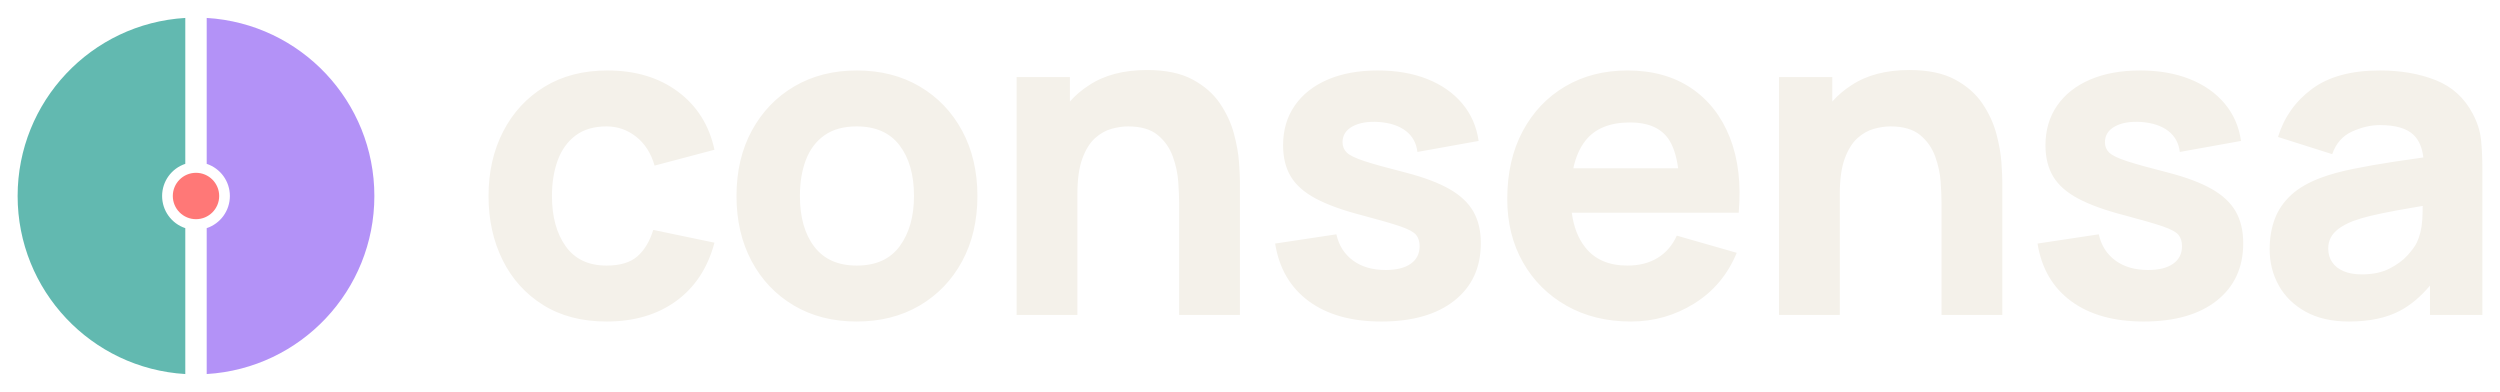
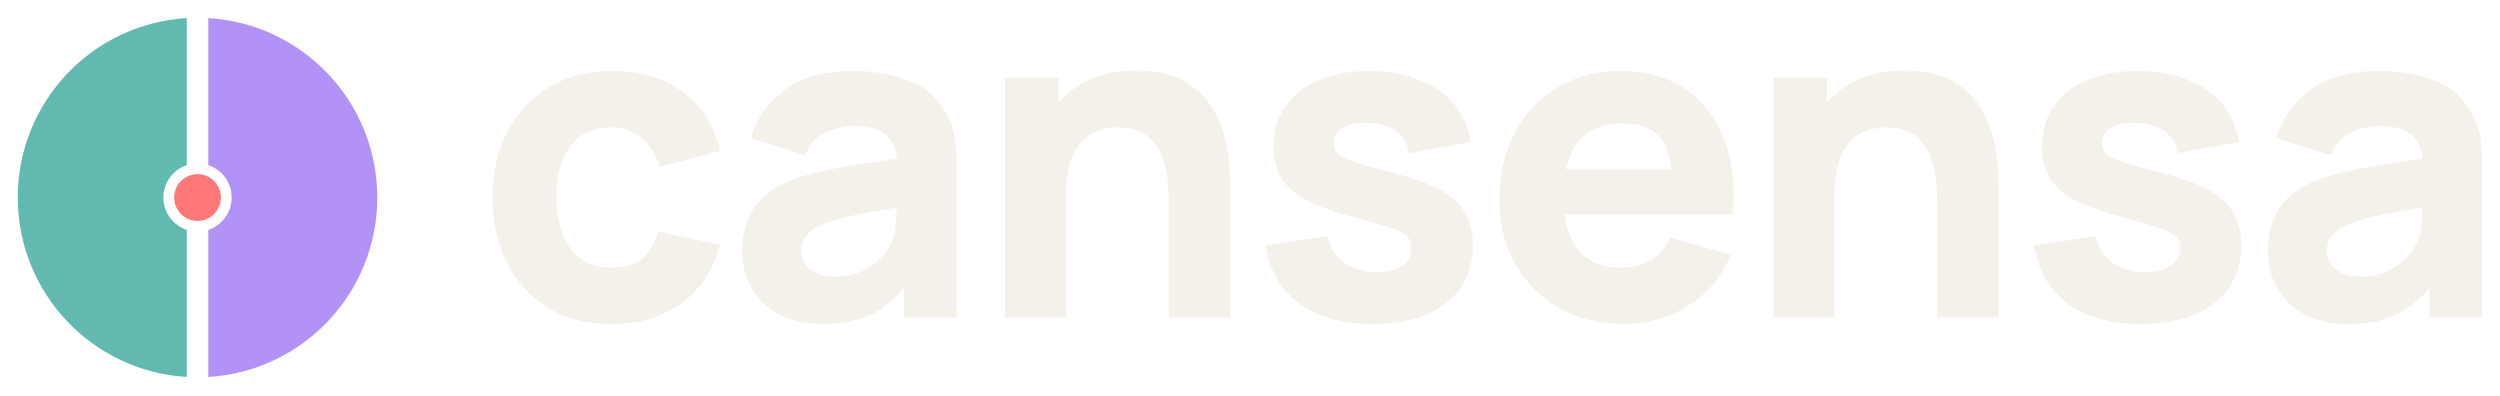
- <svg xmlns="http://www.w3.org/2000/svg" viewBox="-4 -71.50 567.62 89.00" role="img" aria-label="Consensa">
+ <svg xmlns="http://www.w3.org/2000/svg" viewBox="-4 -71.50 563.22 89.00" role="img" aria-label="Cansensa">
  <path fill="#62B9B0" d="M38.070,-67.427 A40.500,40.500 0 0 0 38.070,13.427 L38.070,-19.699 A7.695,7.695 0 0 1 38.070,-34.301 Z" />
  <path fill="#B392F7" d="M42.930,-67.427 A40.500,40.500 0 0 1 42.930,13.427 L42.930,-19.699 A7.695,7.695 0 0 0 42.930,-34.301 Z" />
  <circle fill="#FF7877" cx="40.500" cy="-27.000" r="5.265" />
  <g transform="translate(102.920,0)">
-     <path fill="#F4F1EA" d="M30.8 1.5Q22.4 1.5 16.4 -2.25Q10.4 -6.0 7.2 -12.45Q4.0 -18.9 4.0 -27.0Q4.0 -35.2 7.325 -41.65Q10.65 -48.1 16.7 -51.8Q22.75 -55.5 31.0 -55.5Q40.55 -55.5 47.025 -50.675Q53.5 -45.85 55.3 -37.5L41.7 -33.9Q40.5 -38.1 37.525 -40.45Q34.55 -42.8 30.8 -42.8Q26.5 -42.8 23.75 -40.725Q21.0 -38.65 19.7 -35.075Q18.4 -31.5 18.4 -27.0Q18.4 -19.95 21.525 -15.575Q24.65 -11.2 30.8 -11.2Q35.4 -11.2 37.8 -13.3Q40.2 -15.4 41.4 -19.3L55.3 -16.4Q53.0 -7.8 46.6 -3.15Q40.2 1.5 30.8 1.5ZM87.6 1.5Q79.45 1.5 73.3 -2.15Q67.15 -5.8 63.725 -12.225Q60.3 -18.65 60.3 -27.0Q60.3 -35.45 63.8 -41.875Q67.3 -48.3 73.45 -51.9Q79.6 -55.5 87.6 -55.5Q95.75 -55.5 101.925 -51.85Q108.1 -48.2 111.55 -41.775Q115.0 -35.35 115.0 -27.0Q115.0 -18.6 111.525 -12.175Q108.05 -5.75 101.875 -2.125Q95.7 1.5 87.6 1.5ZM87.6 -11.2Q94.15 -11.2 97.375 -15.625Q100.6 -20.05 100.6 -27.0Q100.6 -34.2 97.325 -38.5Q94.05 -42.8 87.6 -42.8Q83.15 -42.8 80.3 -40.8Q77.45 -38.8 76.075 -35.25Q74.7 -31.7 74.7 -27.0Q74.7 -19.75 77.975 -15.475Q81.25 -11.2 87.6 -11.2ZM160.8 0.0V-25.5Q160.8 -27.35 160.6 -30.225Q160.4 -33.1 159.35 -36.0Q158.3 -38.9 155.925 -40.85Q153.55 -42.8 149.2 -42.8Q147.45 -42.8 145.45 -42.25Q143.45 -41.7 141.7 -40.125Q139.95 -38.55 138.825 -35.5Q137.7 -32.45 137.7 -27.4V0.0H123.9V-54.0H136.0V-48.45Q137.85 -50.55 140.35 -52.15Q145.55 -55.6 153.5 -55.6Q159.85 -55.6 163.85 -53.45Q167.85 -51.3 170.075 -48.0Q172.3 -44.7 173.25 -41.125Q174.2 -37.55 174.4 -34.6Q174.6 -31.65 174.6 -30.3V0.0ZM206.7 1.5Q196.5 1.5 190.225 -3.125Q183.95 -7.75 182.6 -16.2L196.5 -18.3Q197.35 -14.5 200.275 -12.35Q203.2 -10.2 207.7 -10.2Q211.4 -10.2 213.4 -11.625Q215.4 -13.05 215.4 -15.6Q215.4 -17.2 214.6 -18.175Q213.8 -19.15 211.025 -20.1Q208.25 -21.05 202.4 -22.6Q195.8 -24.3 191.85 -26.4Q187.9 -28.5 186.15 -31.425Q184.4 -34.35 184.4 -38.5Q184.4 -43.7 187.05 -47.525Q189.7 -51.35 194.525 -53.425Q199.35 -55.5 205.9 -55.5Q212.25 -55.5 217.15 -53.55Q222.05 -51.6 225.075 -48.0Q228.1 -44.4 228.8 -39.5L214.9 -37.0Q214.55 -40.0 212.3 -41.75Q210.05 -43.5 206.2 -43.8Q202.45 -44.05 200.175 -42.8Q197.9 -41.55 197.9 -39.2Q197.9 -37.8 198.875 -36.85Q199.85 -35.9 202.925 -34.9Q206 -33.9 212.3 -32.3Q218.45 -30.7 222.175 -28.575Q225.9 -26.45 227.6 -23.475Q229.3 -20.5 229.3 -16.3Q229.3 -8.0 223.3 -3.25Q217.3 1.5 206.7 1.5ZM263.4 1.5Q255.1 1.5 248.775 -2.075Q242.45 -5.65 238.875 -11.925Q235.3 -18.2 235.3 -26.3Q235.3 -35.15 238.8 -41.7Q242.3 -48.25 248.45 -51.875Q254.6 -55.5 262.6 -55.5Q271.1 -55.5 277.05 -51.5Q283.0 -47.5 285.85 -40.25Q288.7 -33.0 287.85 -23.2H249.95Q250.6 -18.35 253.0 -15.35Q256.25 -11.2 262.6 -11.2Q266.6 -11.2 269.45 -12.95Q272.3 -14.7 273.8 -18.0L287.4 -14.1Q284.35 -6.7 277.775 -2.6Q271.2 1.5 263.4 1.5ZM274.1 -33.3Q273.5 -37.7 271.8 -40.1Q269.15 -43.7 263.2 -43.7Q256.25 -43.7 253.0 -39.5Q251.1 -37.05 250.3 -33.3ZM333.9 0.0V-25.5Q333.9 -27.35 333.7 -30.225Q333.5 -33.1 332.45 -36.0Q331.4 -38.9 329.025 -40.85Q326.65 -42.8 322.3 -42.8Q320.55 -42.8 318.55 -42.25Q316.55 -41.7 314.8 -40.125Q313.05 -38.55 311.925 -35.5Q310.8 -32.45 310.8 -27.4V0.0H297.0V-54.0H309.1V-48.45Q310.95 -50.55 313.45 -52.15Q318.65 -55.6 326.6 -55.6Q332.95 -55.6 336.95 -53.45Q340.95 -51.3 343.175 -48.0Q345.4 -44.7 346.35 -41.125Q347.3 -37.55 347.5 -34.6Q347.7 -31.65 347.7 -30.3V0.0ZM379.8 1.5Q369.6 1.5 363.325 -3.125Q357.05 -7.75 355.7 -16.2L369.6 -18.3Q370.45 -14.5 373.375 -12.35Q376.3 -10.2 380.8 -10.2Q384.5 -10.2 386.5 -11.625Q388.5 -13.05 388.5 -15.6Q388.5 -17.2 387.7 -18.175Q386.9 -19.15 384.125 -20.1Q381.35 -21.05 375.5 -22.6Q368.9 -24.3 364.95 -26.4Q361 -28.5 359.25 -31.425Q357.5 -34.35 357.5 -38.5Q357.5 -43.7 360.15 -47.525Q362.8 -51.35 367.625 -53.425Q372.45 -55.5 379 -55.5Q385.35 -55.5 390.25 -53.55Q395.15 -51.6 398.175 -48.0Q401.2 -44.4 401.9 -39.5L388 -37.0Q387.65 -40.0 385.4 -41.75Q383.15 -43.5 379.3 -43.8Q375.55 -44.05 373.275 -42.8Q371 -41.55 371 -39.2Q371 -37.8 371.975 -36.85Q372.95 -35.9 376.025 -34.9Q379.1 -33.9 385.4 -32.3Q391.55 -30.7 395.275 -28.575Q399 -26.45 400.7 -23.475Q402.4 -20.5 402.4 -16.3Q402.4 -8.0 396.4 -3.25Q390.4 1.5 379.8 1.5ZM426.4 1.5Q420.6 1.5 416.575 -0.725Q412.55 -2.95 410.475 -6.675Q408.4 -10.4 408.4 -14.9Q408.4 -18.65 409.55 -21.75Q410.7 -24.85 413.275 -27.225Q415.85 -29.6 420.2 -31.2Q423.2 -32.3 427.35 -33.15Q431.5 -34.0 436.75 -34.8Q439.85 -35.25 443.3 -35.75Q442.9 -39.1 441.1 -40.85Q438.8 -43.1 433.4 -43.1Q430.4 -43.1 427.15 -41.65Q423.9 -40.2 422.6 -36.5L410.3 -40.4Q412.35 -47.1 418.0 -51.3Q423.65 -55.5 433.4 -55.5Q440.55 -55.5 446.1 -53.3Q451.65 -51.1 454.5 -45.7Q456.1 -42.7 456.4 -39.7Q456.7 -36.7 456.7 -33.0V0.0H444.8V-6.65Q441.6 -2.85 438 -0.95Q433.4 1.5 426.4 1.5ZM429.3 -9.2Q433.05 -9.2 435.625 -10.525Q438.2 -11.85 439.725 -13.55Q441.25 -15.25 441.8 -16.4Q442.85 -18.6 443.05 -21.55Q443.15 -23.3 443.15 -24.75Q439.8 -24.15 437.4 -23.75Q433.65 -23.05 431.35 -22.5Q429.05 -21.95 427.3 -21.3Q425.3 -20.5 424.075 -19.575Q422.85 -18.65 422.275 -17.55Q421.7 -16.45 421.7 -15.1Q421.7 -13.25 422.625 -11.925Q423.55 -10.6 425.25 -9.9Q426.95 -9.2 429.3 -9.2Z" />
+     <path fill="#F4F1EA" d="M30.8 1.5Q22.4 1.5 16.4 -2.25Q10.4 -6.0 7.2 -12.45Q4.0 -18.9 4.0 -27.0Q4.0 -35.2 7.325 -41.65Q10.65 -48.1 16.7 -51.8Q22.75 -55.5 31.0 -55.5Q40.55 -55.5 47.025 -50.675Q53.5 -45.85 55.3 -37.5L41.7 -33.9Q40.5 -38.1 37.525 -40.45Q34.55 -42.8 30.8 -42.8Q26.5 -42.8 23.75 -40.725Q21.0 -38.65 19.7 -35.075Q18.4 -31.5 18.4 -27.0Q18.4 -19.95 21.525 -15.575Q24.65 -11.2 30.8 -11.2Q35.4 -11.2 37.8 -13.3Q40.2 -15.4 41.4 -19.3L55.3 -16.4Q53.0 -7.8 46.6 -3.15Q40.2 1.5 30.8 1.5ZM78.3 1.5Q72.5 1.5 68.475 -0.725Q64.45 -2.95 62.375 -6.675Q60.3 -10.4 60.3 -14.9Q60.3 -18.65 61.45 -21.75Q62.6 -24.85 65.175 -27.225Q67.75 -29.6 72.1 -31.2Q75.1 -32.3 79.25 -33.15Q83.4 -34.0 88.65 -34.775Q93.9 -35.55 100.2 -36.5L95.3 -33.8Q95.3 -38.6 93.0 -40.85Q90.7 -43.1 85.3 -43.1Q82.3 -43.1 79.05 -41.65Q75.8 -40.2 74.5 -36.5L62.2 -40.4Q64.25 -47.1 69.9 -51.3Q75.55 -55.5 85.3 -55.5Q92.45 -55.5 98.0 -53.3Q103.55 -51.1 106.4 -45.7Q108.0 -42.7 108.3 -39.7Q108.6 -36.7 108.6 -33.0V0.0H96.7V-11.1L98.4 -8.8Q94.45 -3.35 89.875 -0.925Q85.3 1.5 78.3 1.5ZM81.2 -9.2Q84.95 -9.2 87.525 -10.525Q90.1 -11.85 91.625 -13.55Q93.15 -15.25 93.7 -16.4Q94.75 -18.6 94.925 -21.525Q95.1 -24.45 95.1 -26.4L99.1 -25.4Q93.05 -24.4 89.3 -23.725Q85.55 -23.05 83.25 -22.5Q80.95 -21.95 79.2 -21.3Q77.2 -20.5 75.975 -19.575Q74.75 -18.65 74.175 -17.55Q73.6 -16.45 73.6 -15.1Q73.6 -13.25 74.525 -11.925Q75.45 -10.6 77.15 -9.9Q78.85 -9.2 81.2 -9.2ZM156.4 0.0V-25.5Q156.4 -27.35 156.2 -30.225Q156.0 -33.1 154.95 -36.0Q153.9 -38.9 151.525 -40.85Q149.15 -42.8 144.8 -42.8Q143.05 -42.8 141.05 -42.25Q139.05 -41.7 137.3 -40.125Q135.55 -38.55 134.425 -35.5Q133.3 -32.45 133.3 -27.4L125.5 -31.1Q125.5 -37.5 128.1 -43.1Q130.7 -48.7 135.925 -52.15Q141.15 -55.6 149.1 -55.6Q155.45 -55.6 159.45 -53.45Q163.45 -51.3 165.675 -48.0Q167.9 -44.7 168.85 -41.125Q169.8 -37.55 170.0 -34.6Q170.2 -31.65 170.2 -30.3V0.0ZM119.5 0.0V-54.0H131.6V-36.1H133.3V0.0ZM202.3 1.5Q192.1 1.5 185.825 -3.125Q179.55 -7.75 178.2 -16.2L192.1 -18.3Q192.95 -14.5 195.875 -12.35Q198.8 -10.2 203.3 -10.2Q207 -10.2 209 -11.625Q211 -13.05 211 -15.6Q211 -17.2 210.2 -18.175Q209.4 -19.15 206.625 -20.1Q203.85 -21.05 198 -22.6Q191.4 -24.3 187.45 -26.4Q183.5 -28.5 181.75 -31.425Q180 -34.35 180 -38.5Q180 -43.7 182.65 -47.525Q185.3 -51.35 190.125 -53.425Q194.95 -55.5 201.5 -55.5Q207.85 -55.5 212.75 -53.55Q217.65 -51.6 220.675 -48.0Q223.7 -44.4 224.4 -39.5L210.5 -37.0Q210.15 -40.0 207.9 -41.75Q205.65 -43.5 201.8 -43.8Q198.05 -44.05 195.775 -42.8Q193.5 -41.55 193.5 -39.2Q193.5 -37.8 194.475 -36.85Q195.45 -35.9 198.525 -34.9Q201.6 -33.9 207.9 -32.3Q214.05 -30.7 217.775 -28.575Q221.5 -26.45 223.2 -23.475Q224.9 -20.5 224.9 -16.3Q224.9 -8.0 218.9 -3.25Q212.9 1.5 202.3 1.5ZM259.0 1.5Q250.7 1.5 244.375 -2.075Q238.05 -5.65 234.475 -11.925Q230.9 -18.2 230.9 -26.3Q230.9 -35.15 234.4 -41.7Q237.9 -48.25 244.05 -51.875Q250.2 -55.5 258.2 -55.5Q266.7 -55.5 272.65 -51.5Q278.6 -47.5 281.45 -40.25Q284.3 -33.0 283.45 -23.2H270.0V-28.2Q270.0 -36.45 267.375 -40.075Q264.75 -43.7 258.8 -43.7Q251.85 -43.7 248.575 -39.475Q245.3 -35.25 245.3 -27.0Q245.3 -19.45 248.575 -15.325Q251.85 -11.2 258.2 -11.2Q262.2 -11.2 265.05 -12.95Q267.9 -14.7 269.4 -18.0L283.0 -14.1Q279.95 -6.7 273.375 -2.6Q266.8 1.5 259.0 1.5ZM241.1 -23.2V-33.3H276.9V-23.2ZM329.5 0.0V-25.5Q329.5 -27.35 329.3 -30.225Q329.1 -33.1 328.05 -36.0Q327.0 -38.9 324.625 -40.85Q322.25 -42.8 317.9 -42.8Q316.15 -42.8 314.15 -42.25Q312.15 -41.7 310.4 -40.125Q308.65 -38.55 307.525 -35.5Q306.4 -32.45 306.4 -27.4L298.6 -31.1Q298.6 -37.5 301.2 -43.1Q303.8 -48.7 309.025 -52.15Q314.25 -55.6 322.2 -55.6Q328.55 -55.6 332.55 -53.45Q336.55 -51.3 338.775 -48.0Q341.0 -44.7 341.95 -41.125Q342.9 -37.55 343.1 -34.6Q343.3 -31.65 343.3 -30.3V0.0ZM292.6 0.0V-54.0H304.7V-36.1H306.4V0.0ZM375.4 1.5Q365.2 1.5 358.925 -3.125Q352.65 -7.75 351.3 -16.2L365.2 -18.3Q366.05 -14.5 368.975 -12.35Q371.9 -10.2 376.4 -10.2Q380.1 -10.2 382.1 -11.625Q384.1 -13.05 384.1 -15.6Q384.1 -17.2 383.3 -18.175Q382.5 -19.15 379.725 -20.1Q376.95 -21.05 371.1 -22.6Q364.5 -24.3 360.55 -26.4Q356.6 -28.5 354.85 -31.425Q353.1 -34.35 353.1 -38.5Q353.1 -43.7 355.75 -47.525Q358.4 -51.35 363.225 -53.425Q368.05 -55.5 374.6 -55.5Q380.95 -55.5 385.85 -53.55Q390.75 -51.6 393.775 -48.0Q396.8 -44.4 397.5 -39.5L383.6 -37.0Q383.25 -40.0 381.0 -41.75Q378.75 -43.5 374.9 -43.8Q371.15 -44.05 368.875 -42.8Q366.6 -41.55 366.6 -39.2Q366.6 -37.8 367.575 -36.85Q368.55 -35.9 371.625 -34.9Q374.7 -33.9 381.0 -32.3Q387.15 -30.7 390.875 -28.575Q394.6 -26.45 396.3 -23.475Q398.0 -20.5 398.0 -16.3Q398.0 -8.0 392.0 -3.25Q386.0 1.5 375.4 1.5ZM422.0 1.5Q416.2 1.5 412.175 -0.725Q408.15 -2.95 406.075 -6.675Q404.0 -10.4 404.0 -14.9Q404.0 -18.65 405.15 -21.75Q406.3 -24.85 408.875 -27.225Q411.45 -29.6 415.8 -31.2Q418.8 -32.3 422.95 -33.15Q427.1 -34.0 432.35 -34.775Q437.6 -35.55 443.9 -36.5L439.0 -33.8Q439.0 -38.6 436.7 -40.85Q434.4 -43.1 429.0 -43.1Q426.0 -43.1 422.75 -41.65Q419.5 -40.2 418.2 -36.5L405.9 -40.4Q407.95 -47.1 413.6 -51.3Q419.25 -55.5 429.0 -55.5Q436.15 -55.5 441.7 -53.3Q447.25 -51.1 450.1 -45.7Q451.7 -42.7 452.0 -39.7Q452.3 -36.7 452.3 -33.0V0.0H440.4V-11.1L442.1 -8.8Q438.15 -3.35 433.575 -0.925Q429.0 1.5 422.0 1.5ZM424.9 -9.2Q428.65 -9.2 431.225 -10.525Q433.8 -11.85 435.325 -13.55Q436.85 -15.25 437.4 -16.4Q438.45 -18.6 438.625 -21.525Q438.8 -24.45 438.8 -26.4L442.8 -25.4Q436.75 -24.4 433.0 -23.725Q429.25 -23.05 426.95 -22.5Q424.65 -21.95 422.9 -21.3Q420.9 -20.5 419.675 -19.575Q418.45 -18.65 417.875 -17.55Q417.3 -16.45 417.3 -15.1Q417.3 -13.25 418.225 -11.925Q419.15 -10.6 420.85 -9.9Q422.55 -9.2 424.9 -9.2Z" />
  </g>
</svg>
